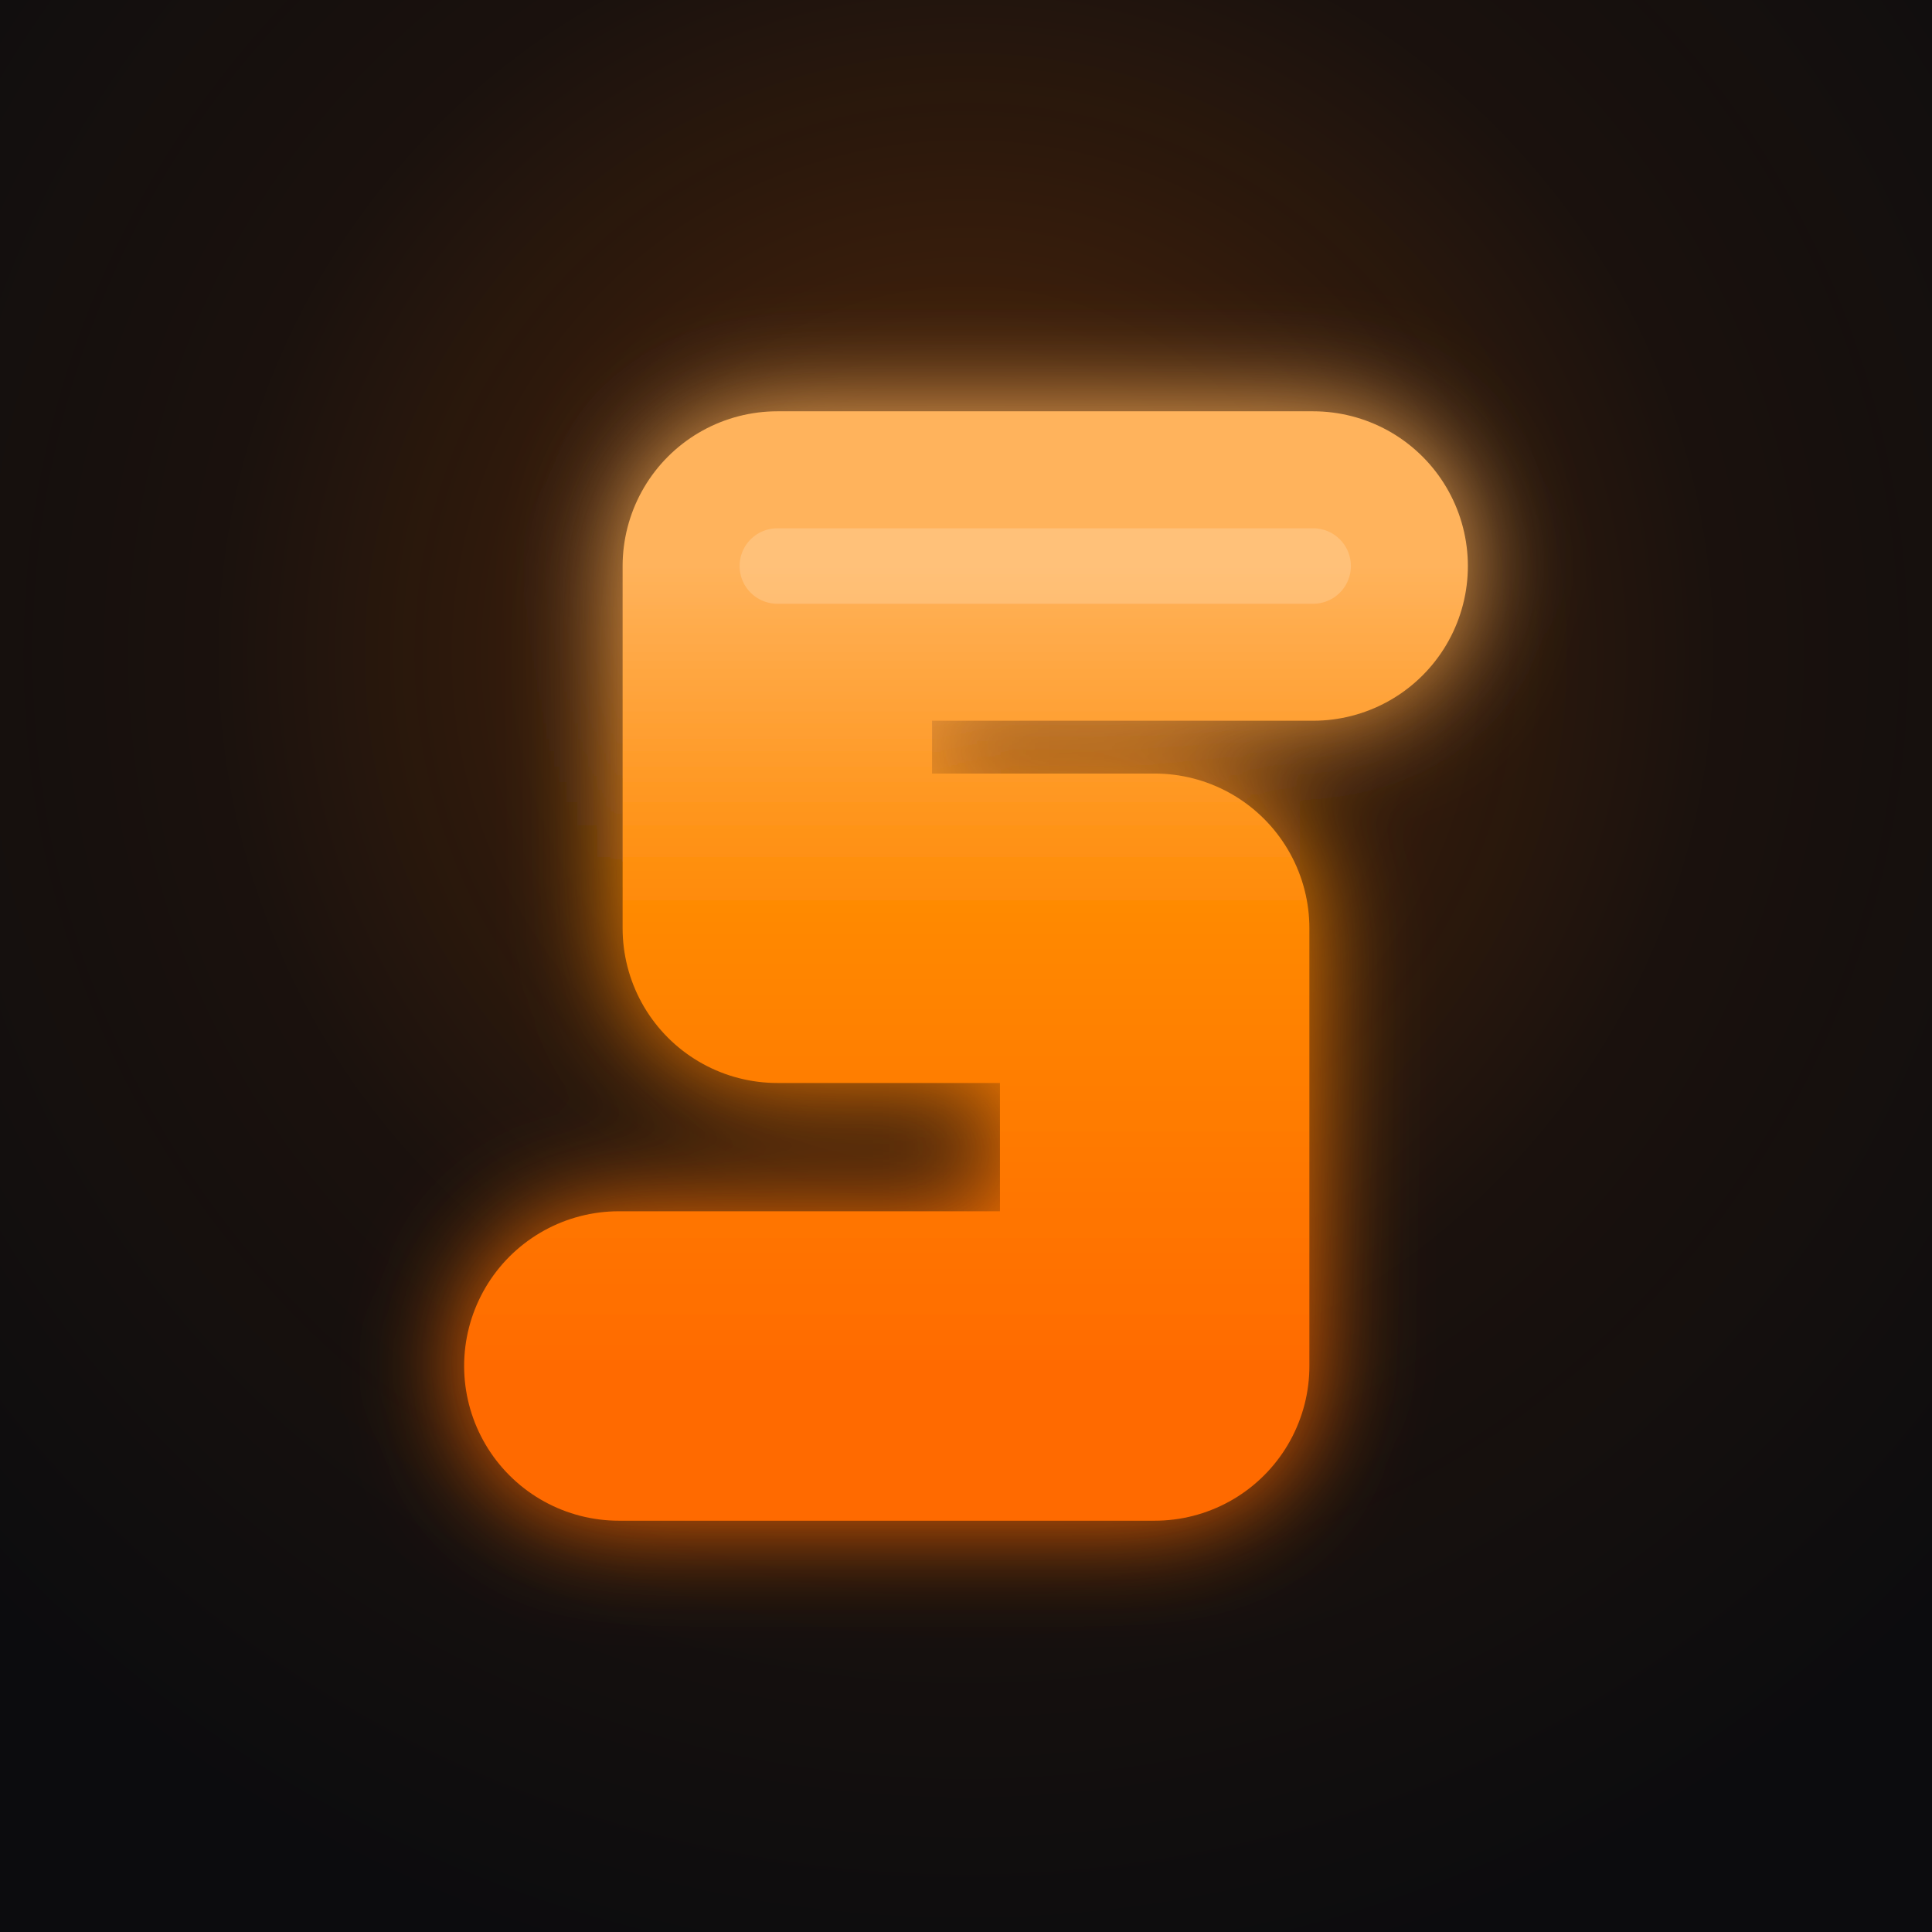
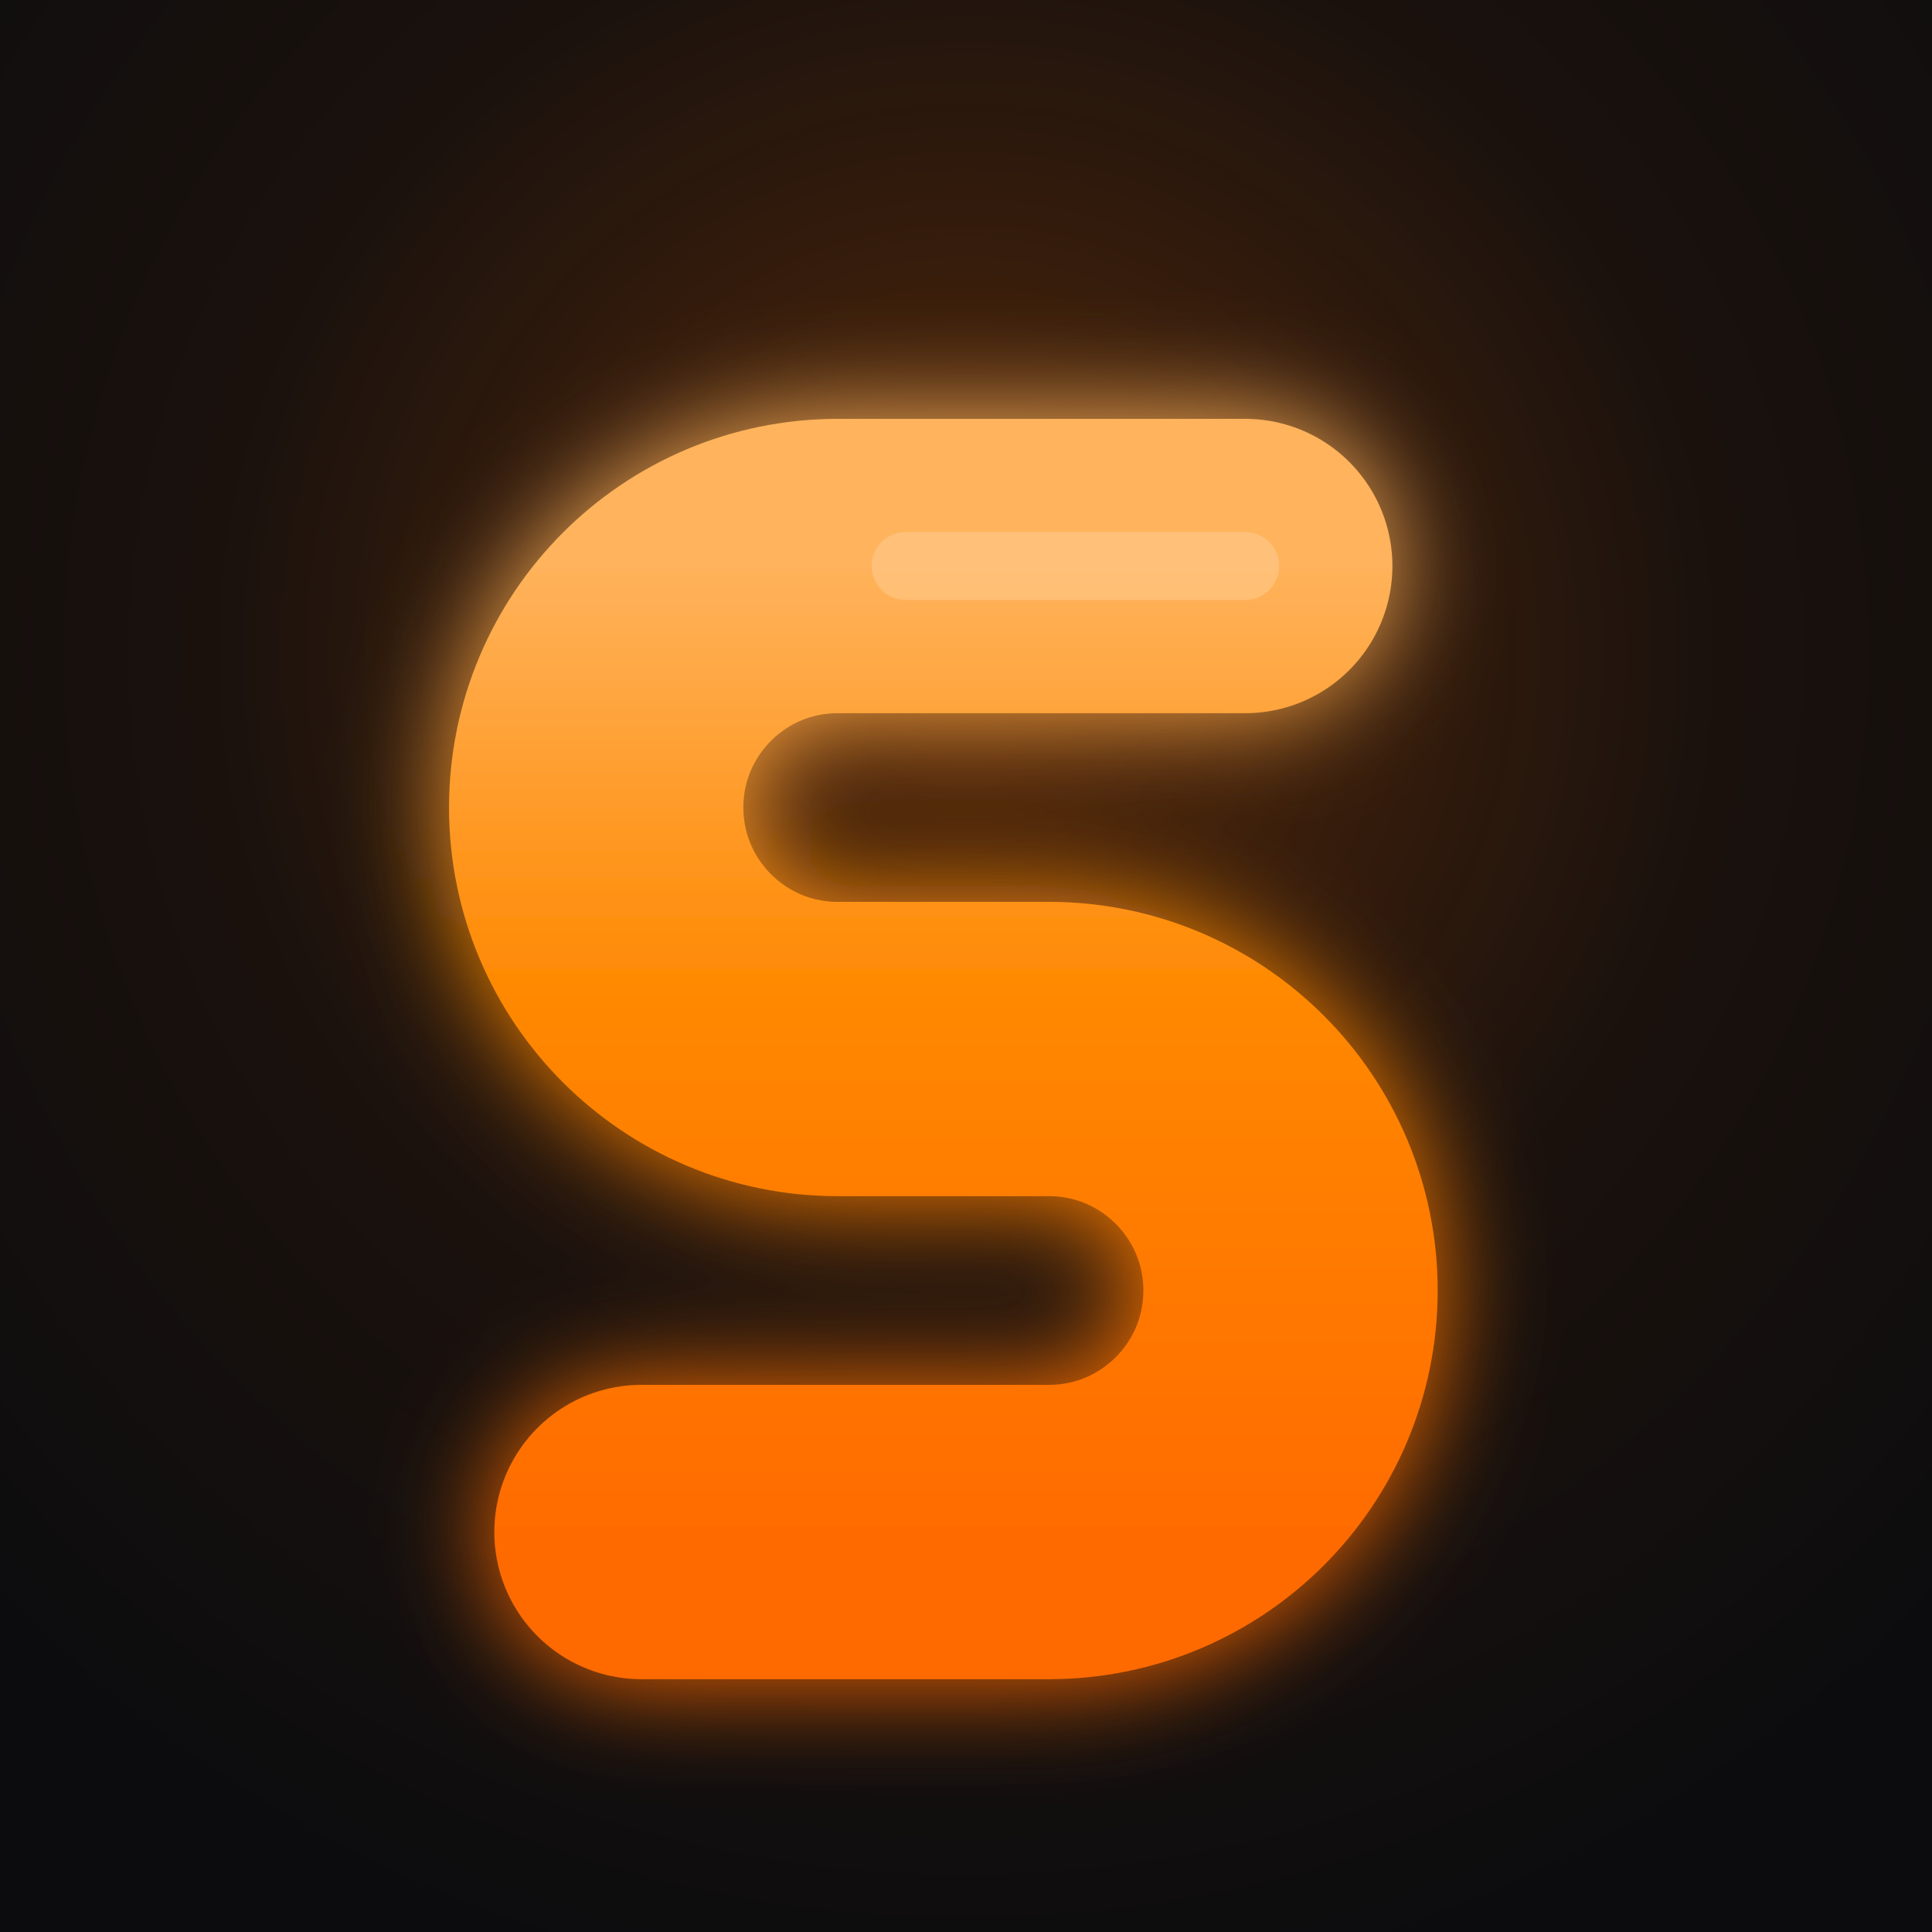
<svg xmlns="http://www.w3.org/2000/svg" width="512" height="512" viewBox="0 0 512 512">
  <defs>
    <radialGradient id="glow" cx="50%" cy="34%" r="70%">
      <stop offset="0%" stop-color="#ff6b00" stop-opacity="0.30" />
      <stop offset="55%" stop-color="#ff6b00" stop-opacity="0.06" />
      <stop offset="100%" stop-color="#ff6b00" stop-opacity="0" />
    </radialGradient>
    <linearGradient id="s" x1="0" y1="0" x2="0" y2="1">
      <stop offset="0%" stop-color="#ffb35c" />
      <stop offset="45%" stop-color="#ff8800" />
      <stop offset="100%" stop-color="#ff6b00" />
    </linearGradient>
    <filter id="soft" x="-40%" y="-40%" width="180%" height="180%">
      <feGaussianBlur stdDeviation="14" result="b" />
      <feMerge>
        <feMergeNode in="b" />
        <feMergeNode in="SourceGraphic" />
      </feMerge>
    </filter>
  </defs>
  <rect width="512" height="512" fill="#0c0c0e" />
  <rect width="512" height="512" fill="url(#glow)" />
  <g filter="url(#soft)">
-     <path d="M348 150 H206 V246 H306 V362 H164" fill="none" stroke="url(#s)" stroke-width="82" stroke-linecap="round" stroke-linejoin="round" />
+     <path d="M330 150 H222 a64 64 0 0 0 0 128 h56 a64 64 0 0 1 0 128 H170" fill="none" stroke="url(#s)" stroke-width="78" stroke-linecap="round" stroke-linejoin="round" />
  </g>
-   <path d="M348 150 H206" fill="none" stroke="#ffd9b0" stroke-width="20" stroke-linecap="round" opacity="0.35" />
+   <path d="M330 150 H240" fill="none" stroke="#ffd9b0" stroke-width="18" stroke-linecap="round" opacity="0.35" />
</svg>
